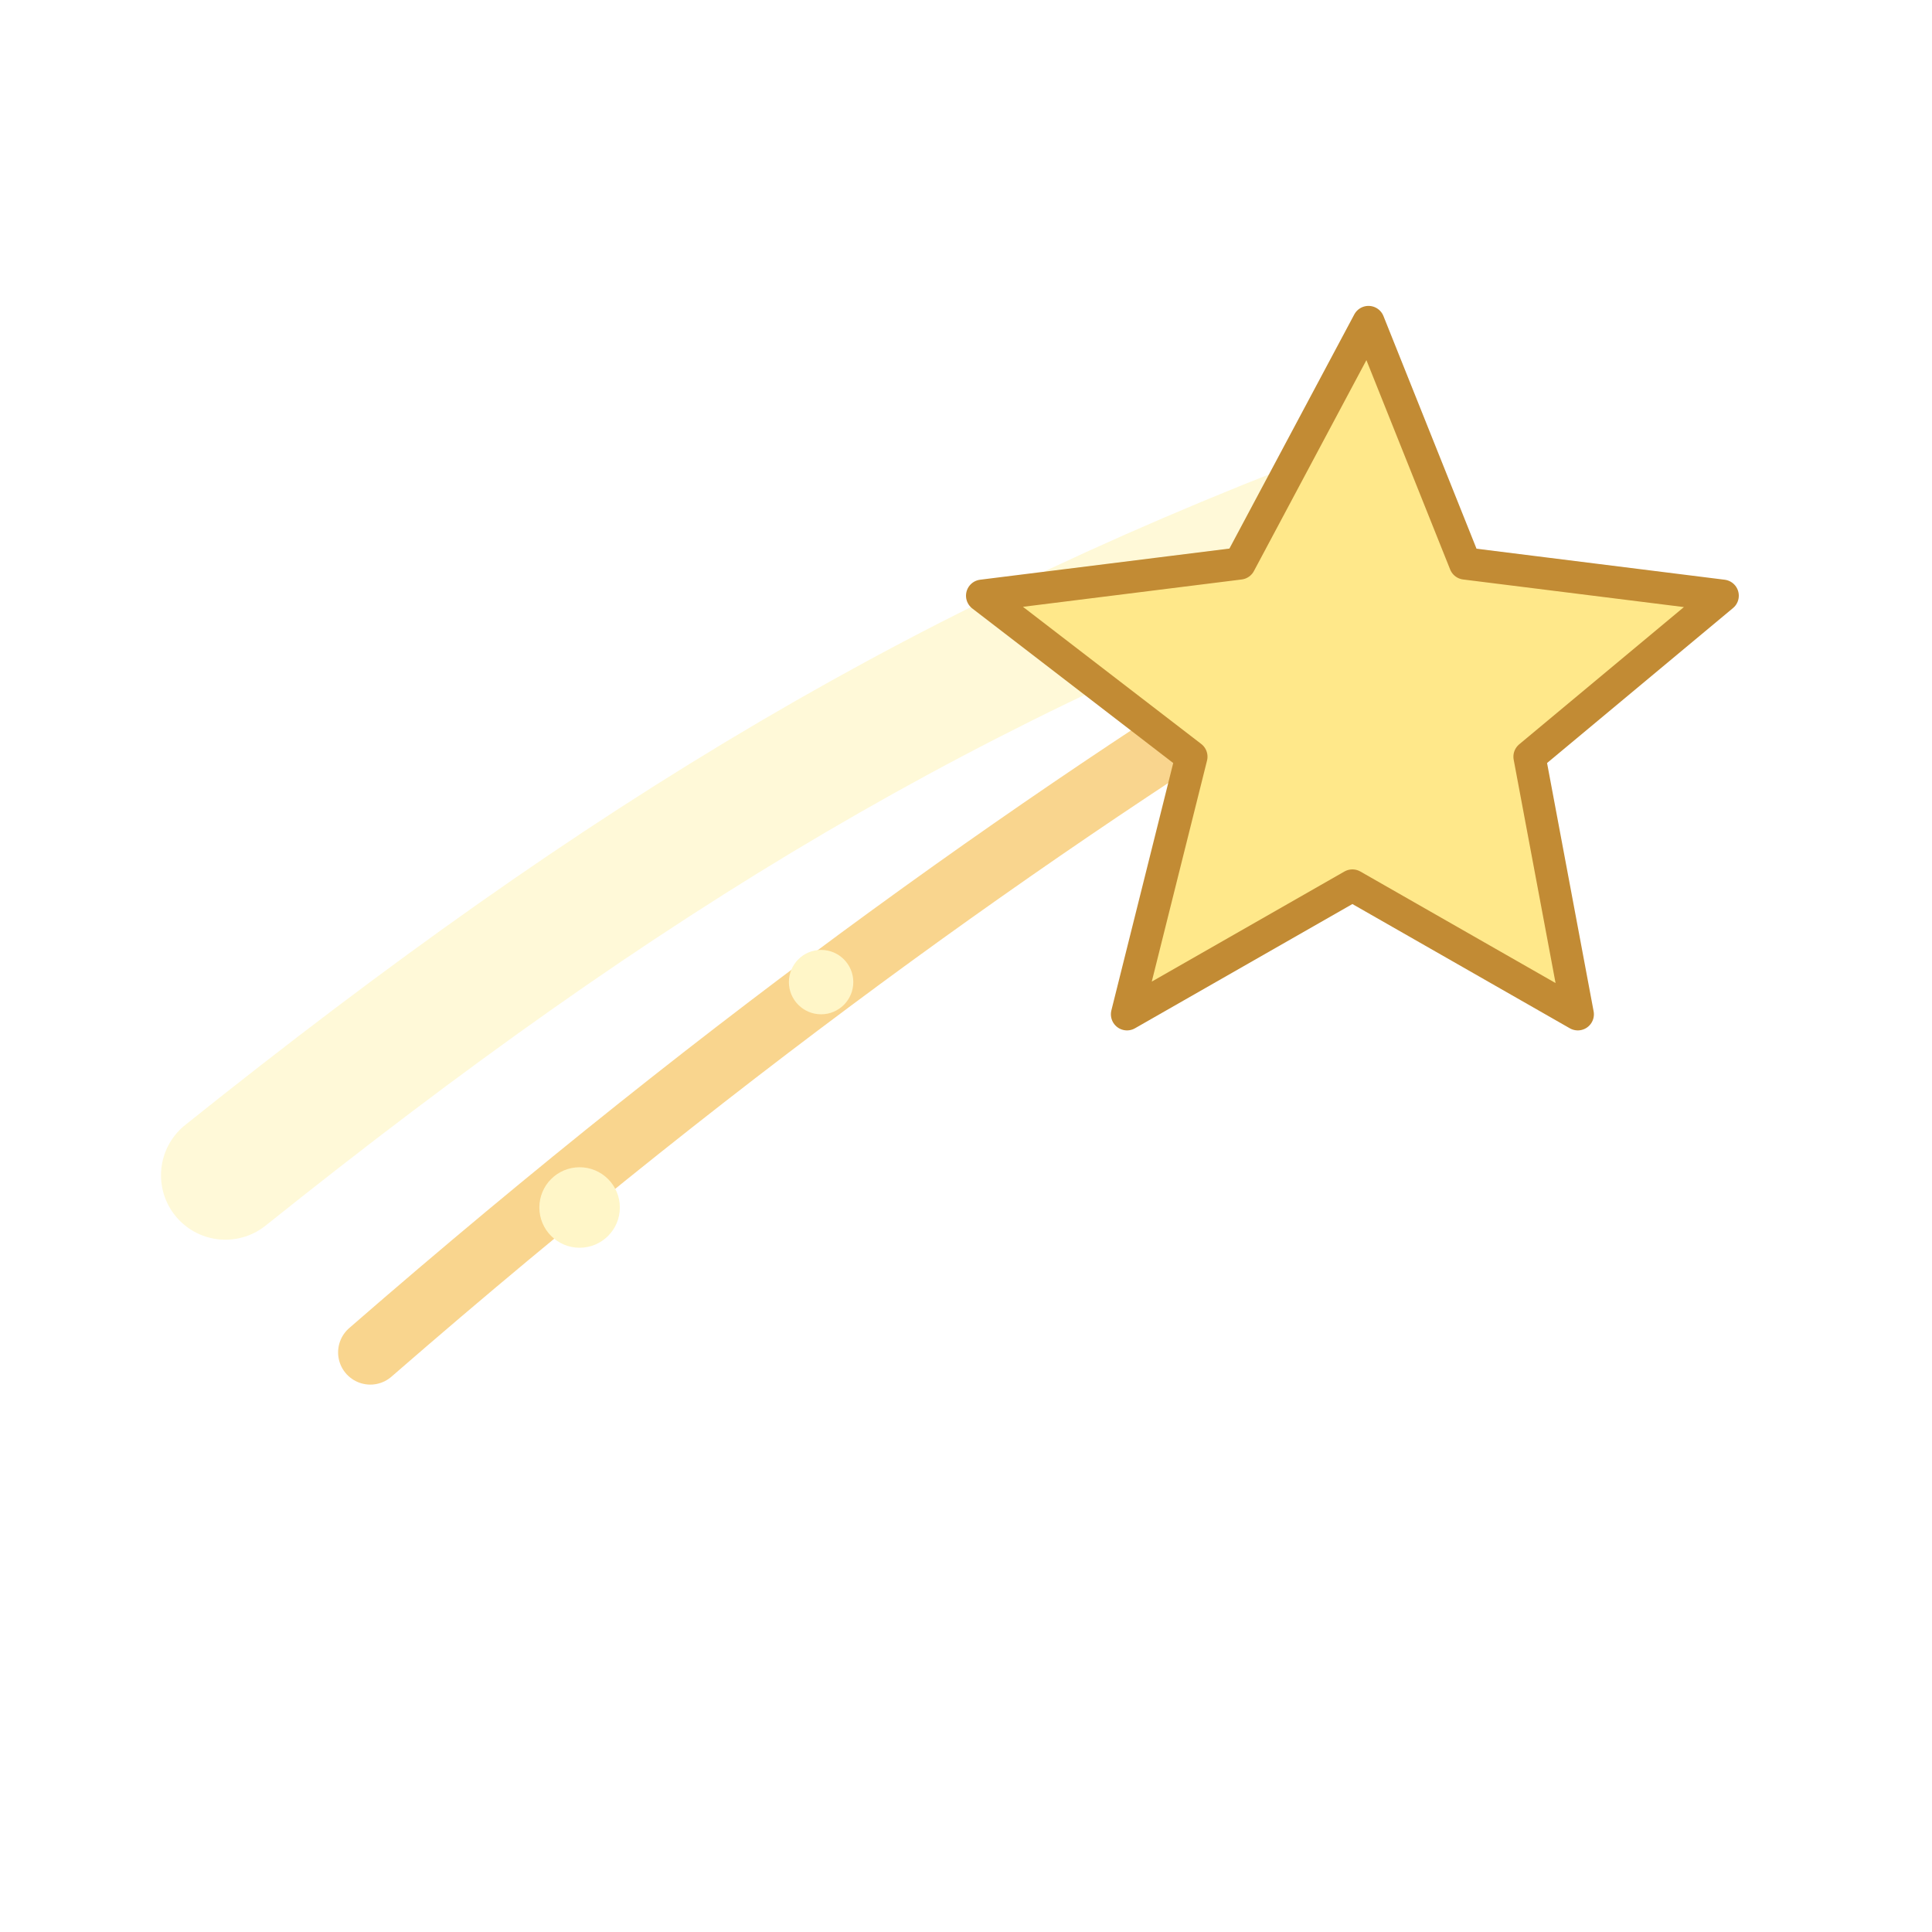
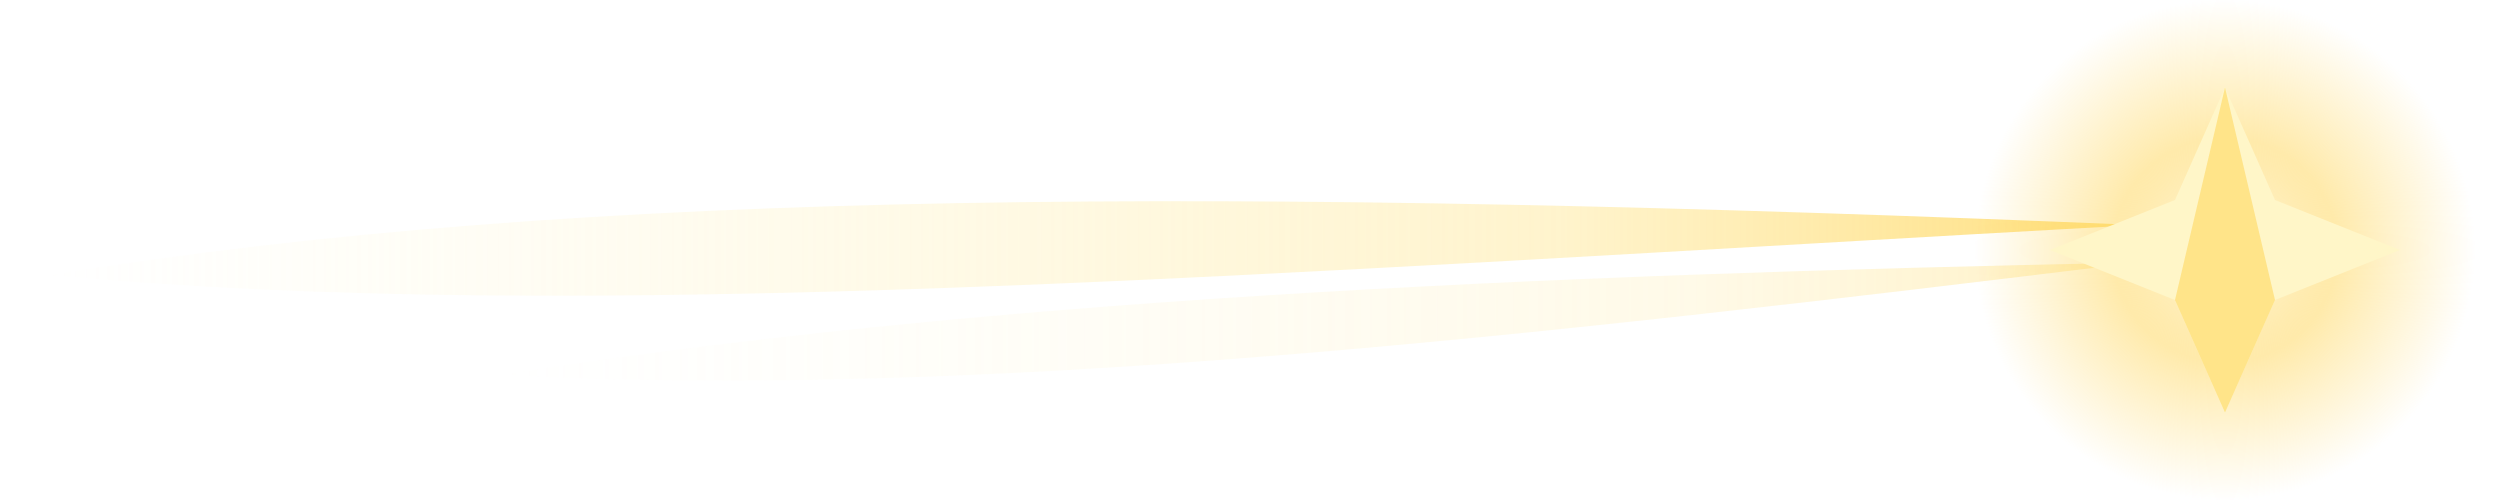
- <svg xmlns="http://www.w3.org/2000/svg" width="100%" viewBox="0 0 120 120">
-   <g fill="none" stroke-linecap="round" stroke-linejoin="round">
-     <path d="M14 73c25-20 45-32 72-42" stroke="#fff2a8" stroke-width="8" opacity="0.45" />
-     <path d="M23 84c23-20 43-34 61-45" stroke="#f7c768" stroke-width="4" opacity="0.75" />
-     <path d="M85 20l6 15 16 2-12 10 3 16-14-8-14 8 4-16-13-10 16-2Z" fill="#ffe88a" stroke="#c28b34" stroke-width="2" />
-     <circle cx="36" cy="75" r="2.5" fill="#fff6c8" />
-     <circle cx="51" cy="61" r="2" fill="#fff6c8" />
-   </g>
+ <svg xmlns="http://www.w3.org/2000/svg" width="200" height="40" viewBox="0 0 200 40">
+   <defs>
+     <linearGradient id="shootingStarTail" x1="0" y1="0" x2="1" y2="0">
+       <stop offset="0%" stop-color="#fff6c8" stop-opacity="0" />
+       <stop offset="72%" stop-color="#ffeaa3" stop-opacity="0.55" />
+       <stop offset="100%" stop-color="#ffd966" stop-opacity="0.9" />
+     </linearGradient>
+     <radialGradient id="shootingStarGlow" cx="0.5" cy="0.5" r="0.5">
+       <stop offset="0%" stop-color="#fffdf7" stop-opacity="1" />
+       <stop offset="45%" stop-color="#ffd966" stop-opacity="0.55" />
+       <stop offset="100%" stop-color="#ffd966" stop-opacity="0" />
+     </radialGradient>
+   </defs>
+   <path d="M4 22C47 15 99 15 171 18C99 22 47 26 4 22Z" fill="url(#shootingStarTail)" />
+   <path d="M40 30C78 24 122 22 171 21C122 27 78 32 40 30Z" fill="url(#shootingStarTail)" opacity="0.45" />
+   <circle cx="178" cy="20" r="20" fill="url(#shootingStarGlow)" />
+   <path d="M178 7L182 16L192 20L182 24L178 33L174 24L164 20L174 16Z" fill="#fff6c8" />
+   <path d="M178 7L182 24L178 33L174 24Z" fill="#ffd966" opacity="0.64" />
</svg>
